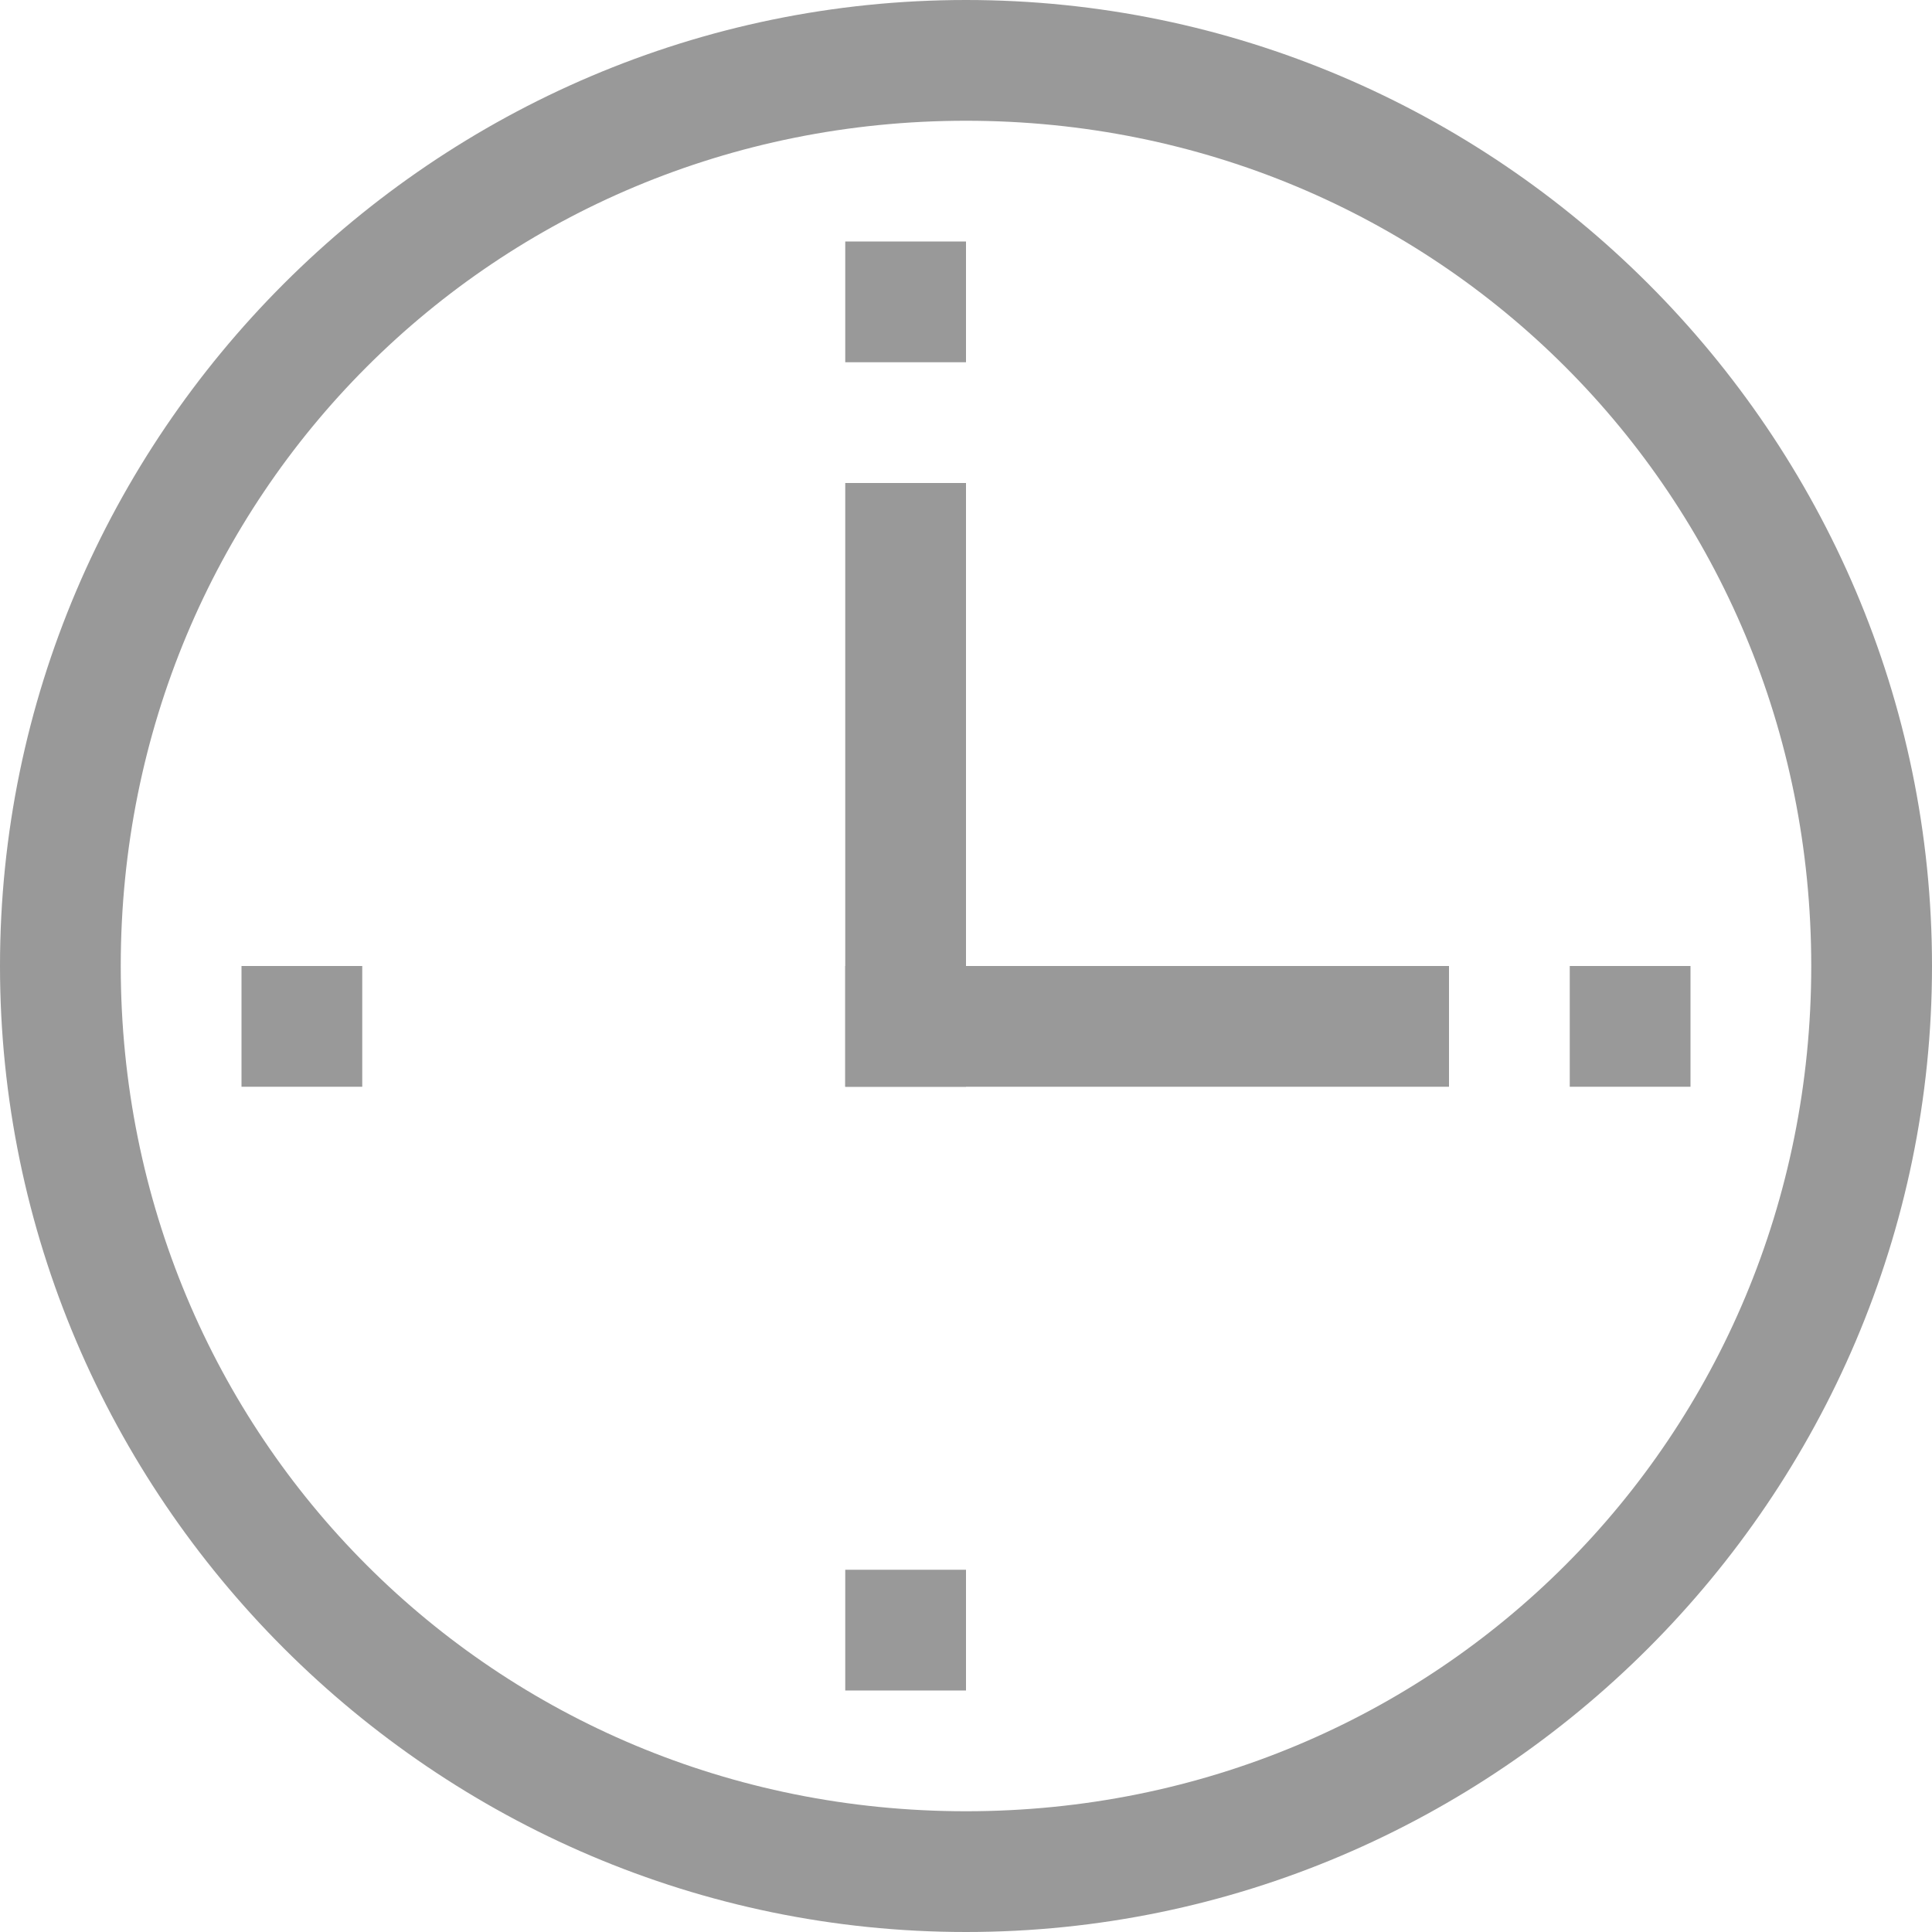
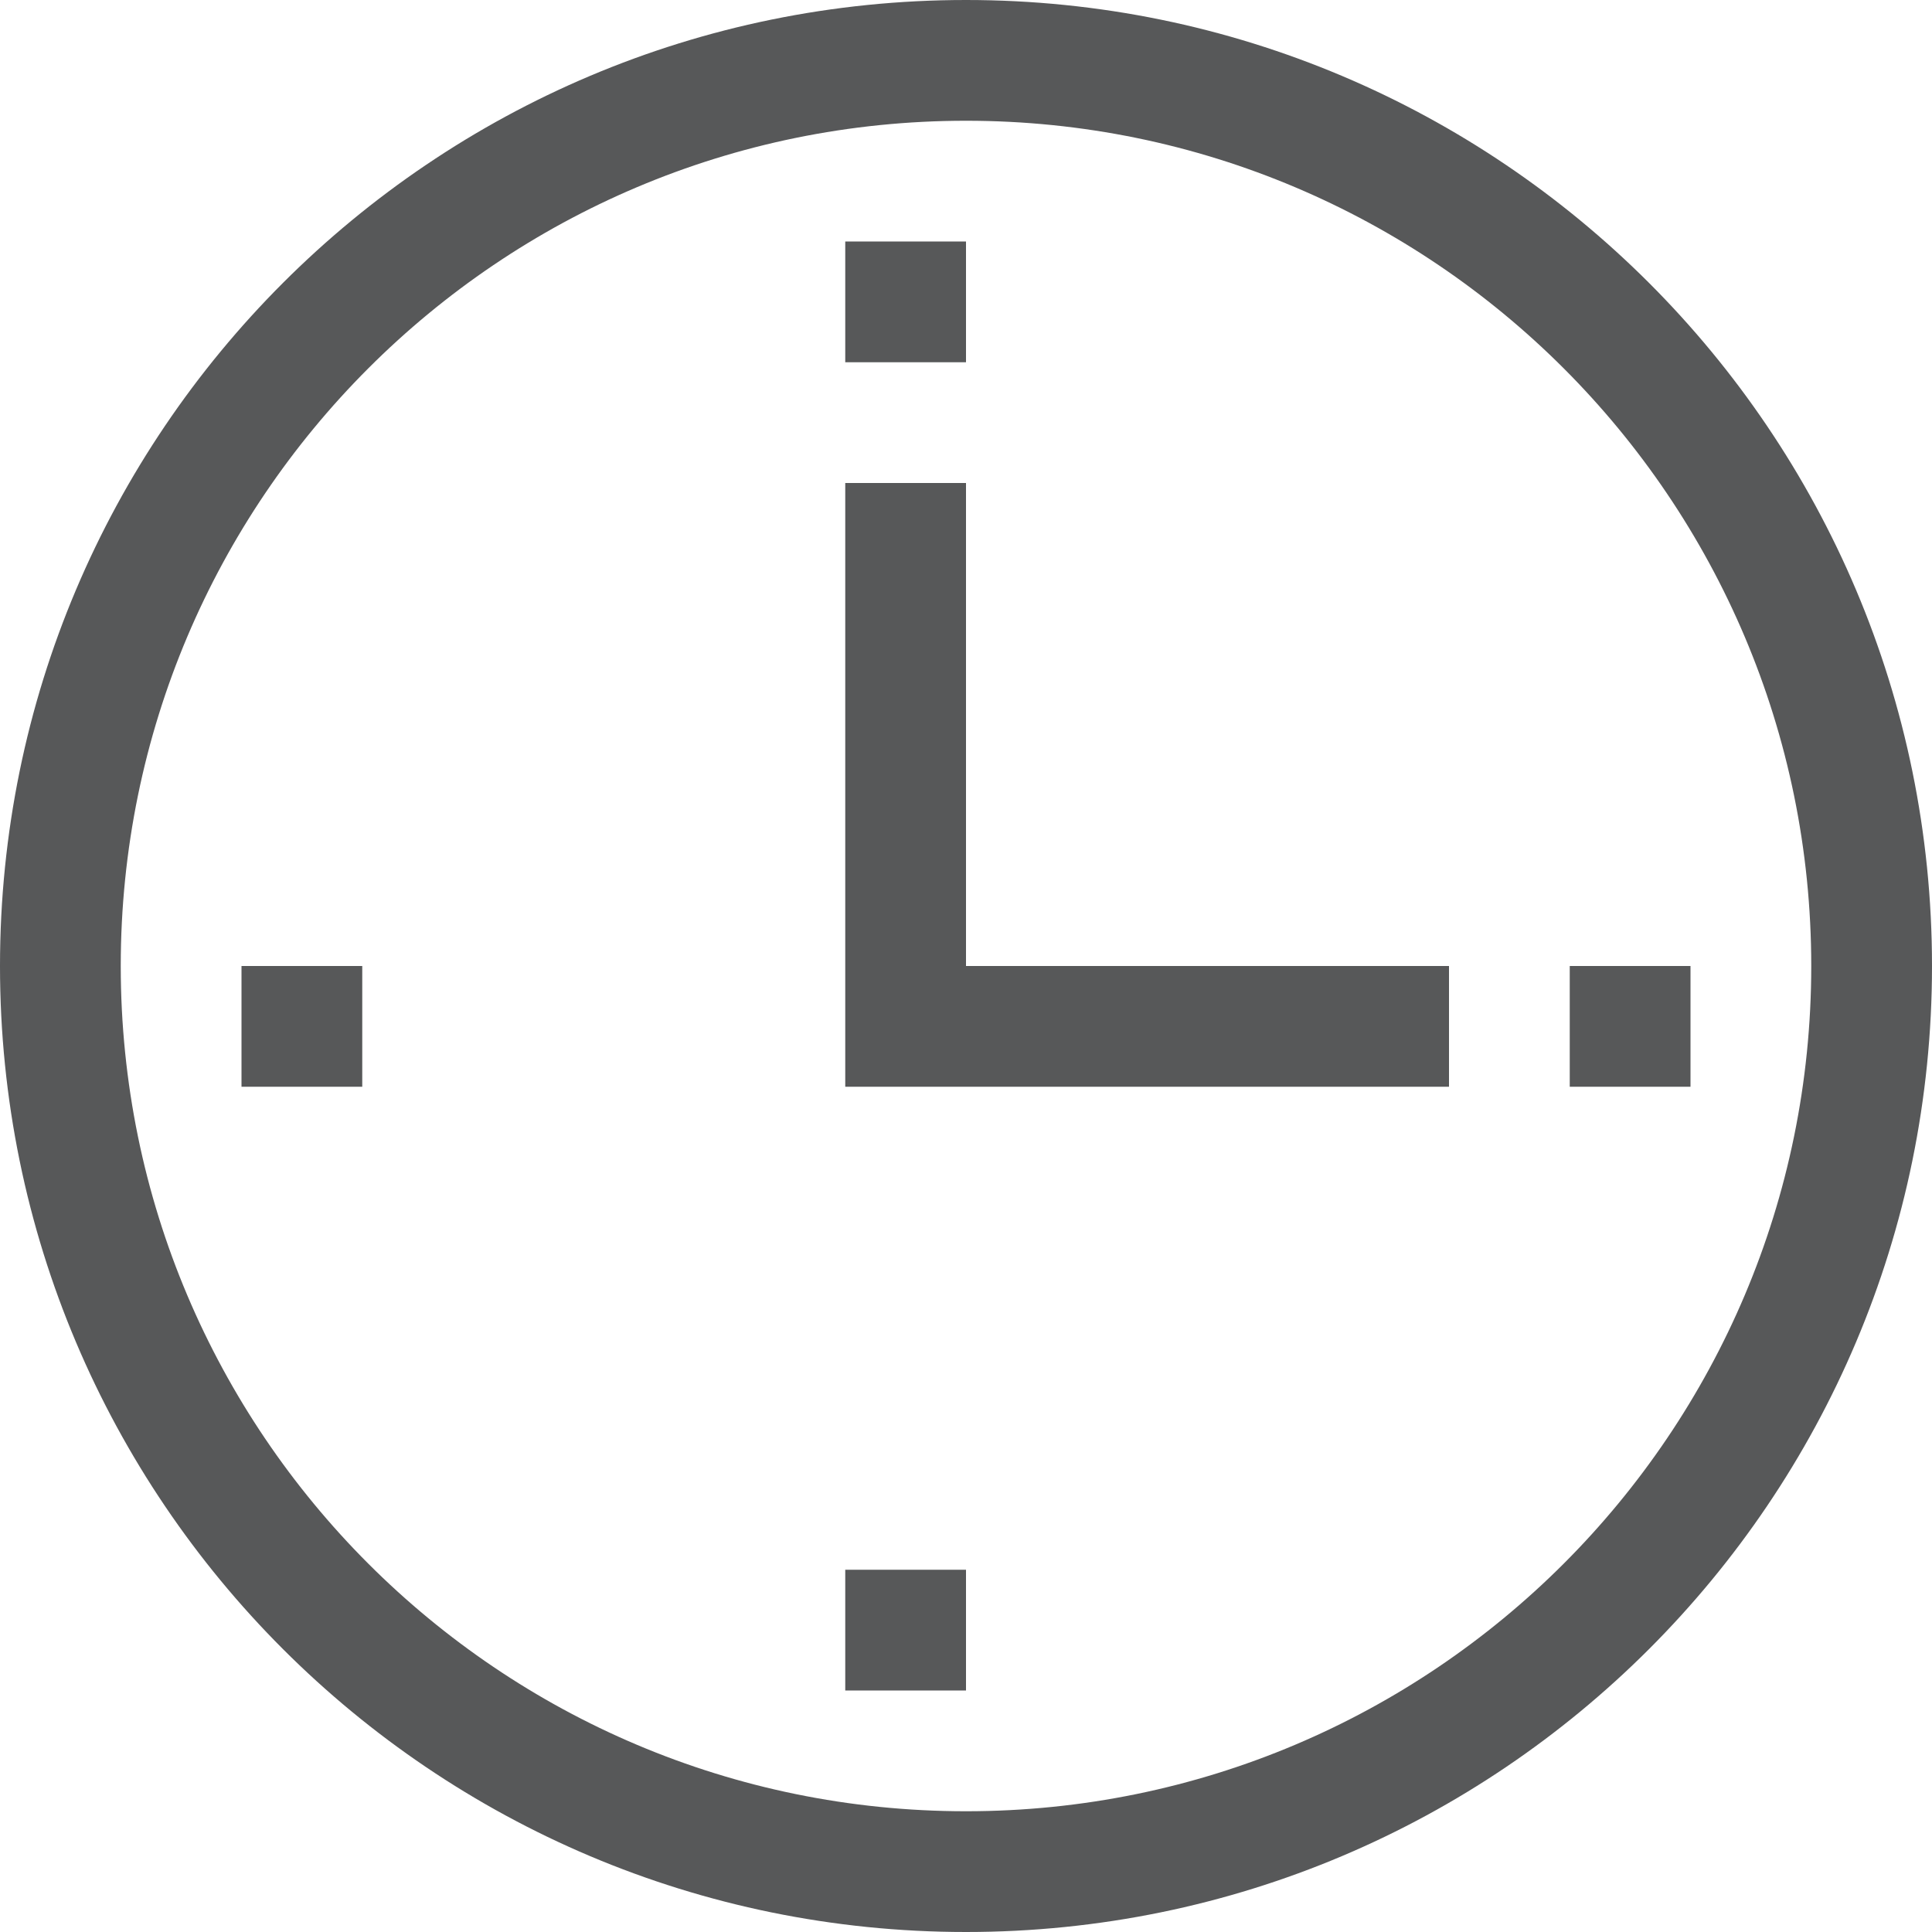
- <svg xmlns="http://www.w3.org/2000/svg" version="1.1" id="表-2" x="0px" y="0px" viewBox="0 0 16 16" style="enable-background:new 0 0 16 16;" xml:space="preserve">
-   <style type="text/css">
- 	.st0{fill:#999999;}
- </style>
-   <g id="_16">
-     <path class="st0" d="M8,16c-4.4,0-8-3.6-8-8s3.6-8,8-8s8,3.6,8,8S12.4,16,8,16z M8,1C4.1,1,1,4.1,1,8s3.1,7,7,7s7-3.1,7-7   S11.9,1,8,1z" />
-     <rect x="7" y="2" class="st0" width="1" height="1" />
-     <rect x="2" y="8" class="st0" width="1" height="1" />
-     <rect x="13" y="8" class="st0" width="1" height="1" />
-     <rect x="7" y="13" class="st0" width="1" height="1" />
-     <rect x="7" y="4" class="st0" width="1" height="5" />
-     <rect x="7" y="8" class="st0" width="5" height="1" />
+ <svg xmlns="http://www.w3.org/2000/svg" id="表-2" viewBox="0 0 16 16">
+   <defs>
+     <style>.cls-1{opacity:0.75;}.cls-2{fill:#1f2022;}</style>
+   </defs>
+   <g class="cls-1">
+     <path class="cls-2" d="M8,16a8,8,0,1,1,8-8A8,8,0,0,1,8,16ZM8,1A7,7,0,0,0,1,8a7,7,0,0,0,7,7,7,7,0,0,0,7-7A7,7,0,0,0,8,1Z" />
+     <rect class="cls-2" x="7" y="2" width="1" height="1" />
+     <rect class="cls-2" x="2" y="8" width="1" height="1" />
+     <rect class="cls-2" x="13" y="8" width="1" height="1" />
+     <rect class="cls-2" x="7" y="13" width="1" height="1" />
+     <polygon class="cls-2" points="8 8 8 4 7 4 7 8 7 9 8 9 12 9 12 8 8 8" />
  </g>
</svg>
